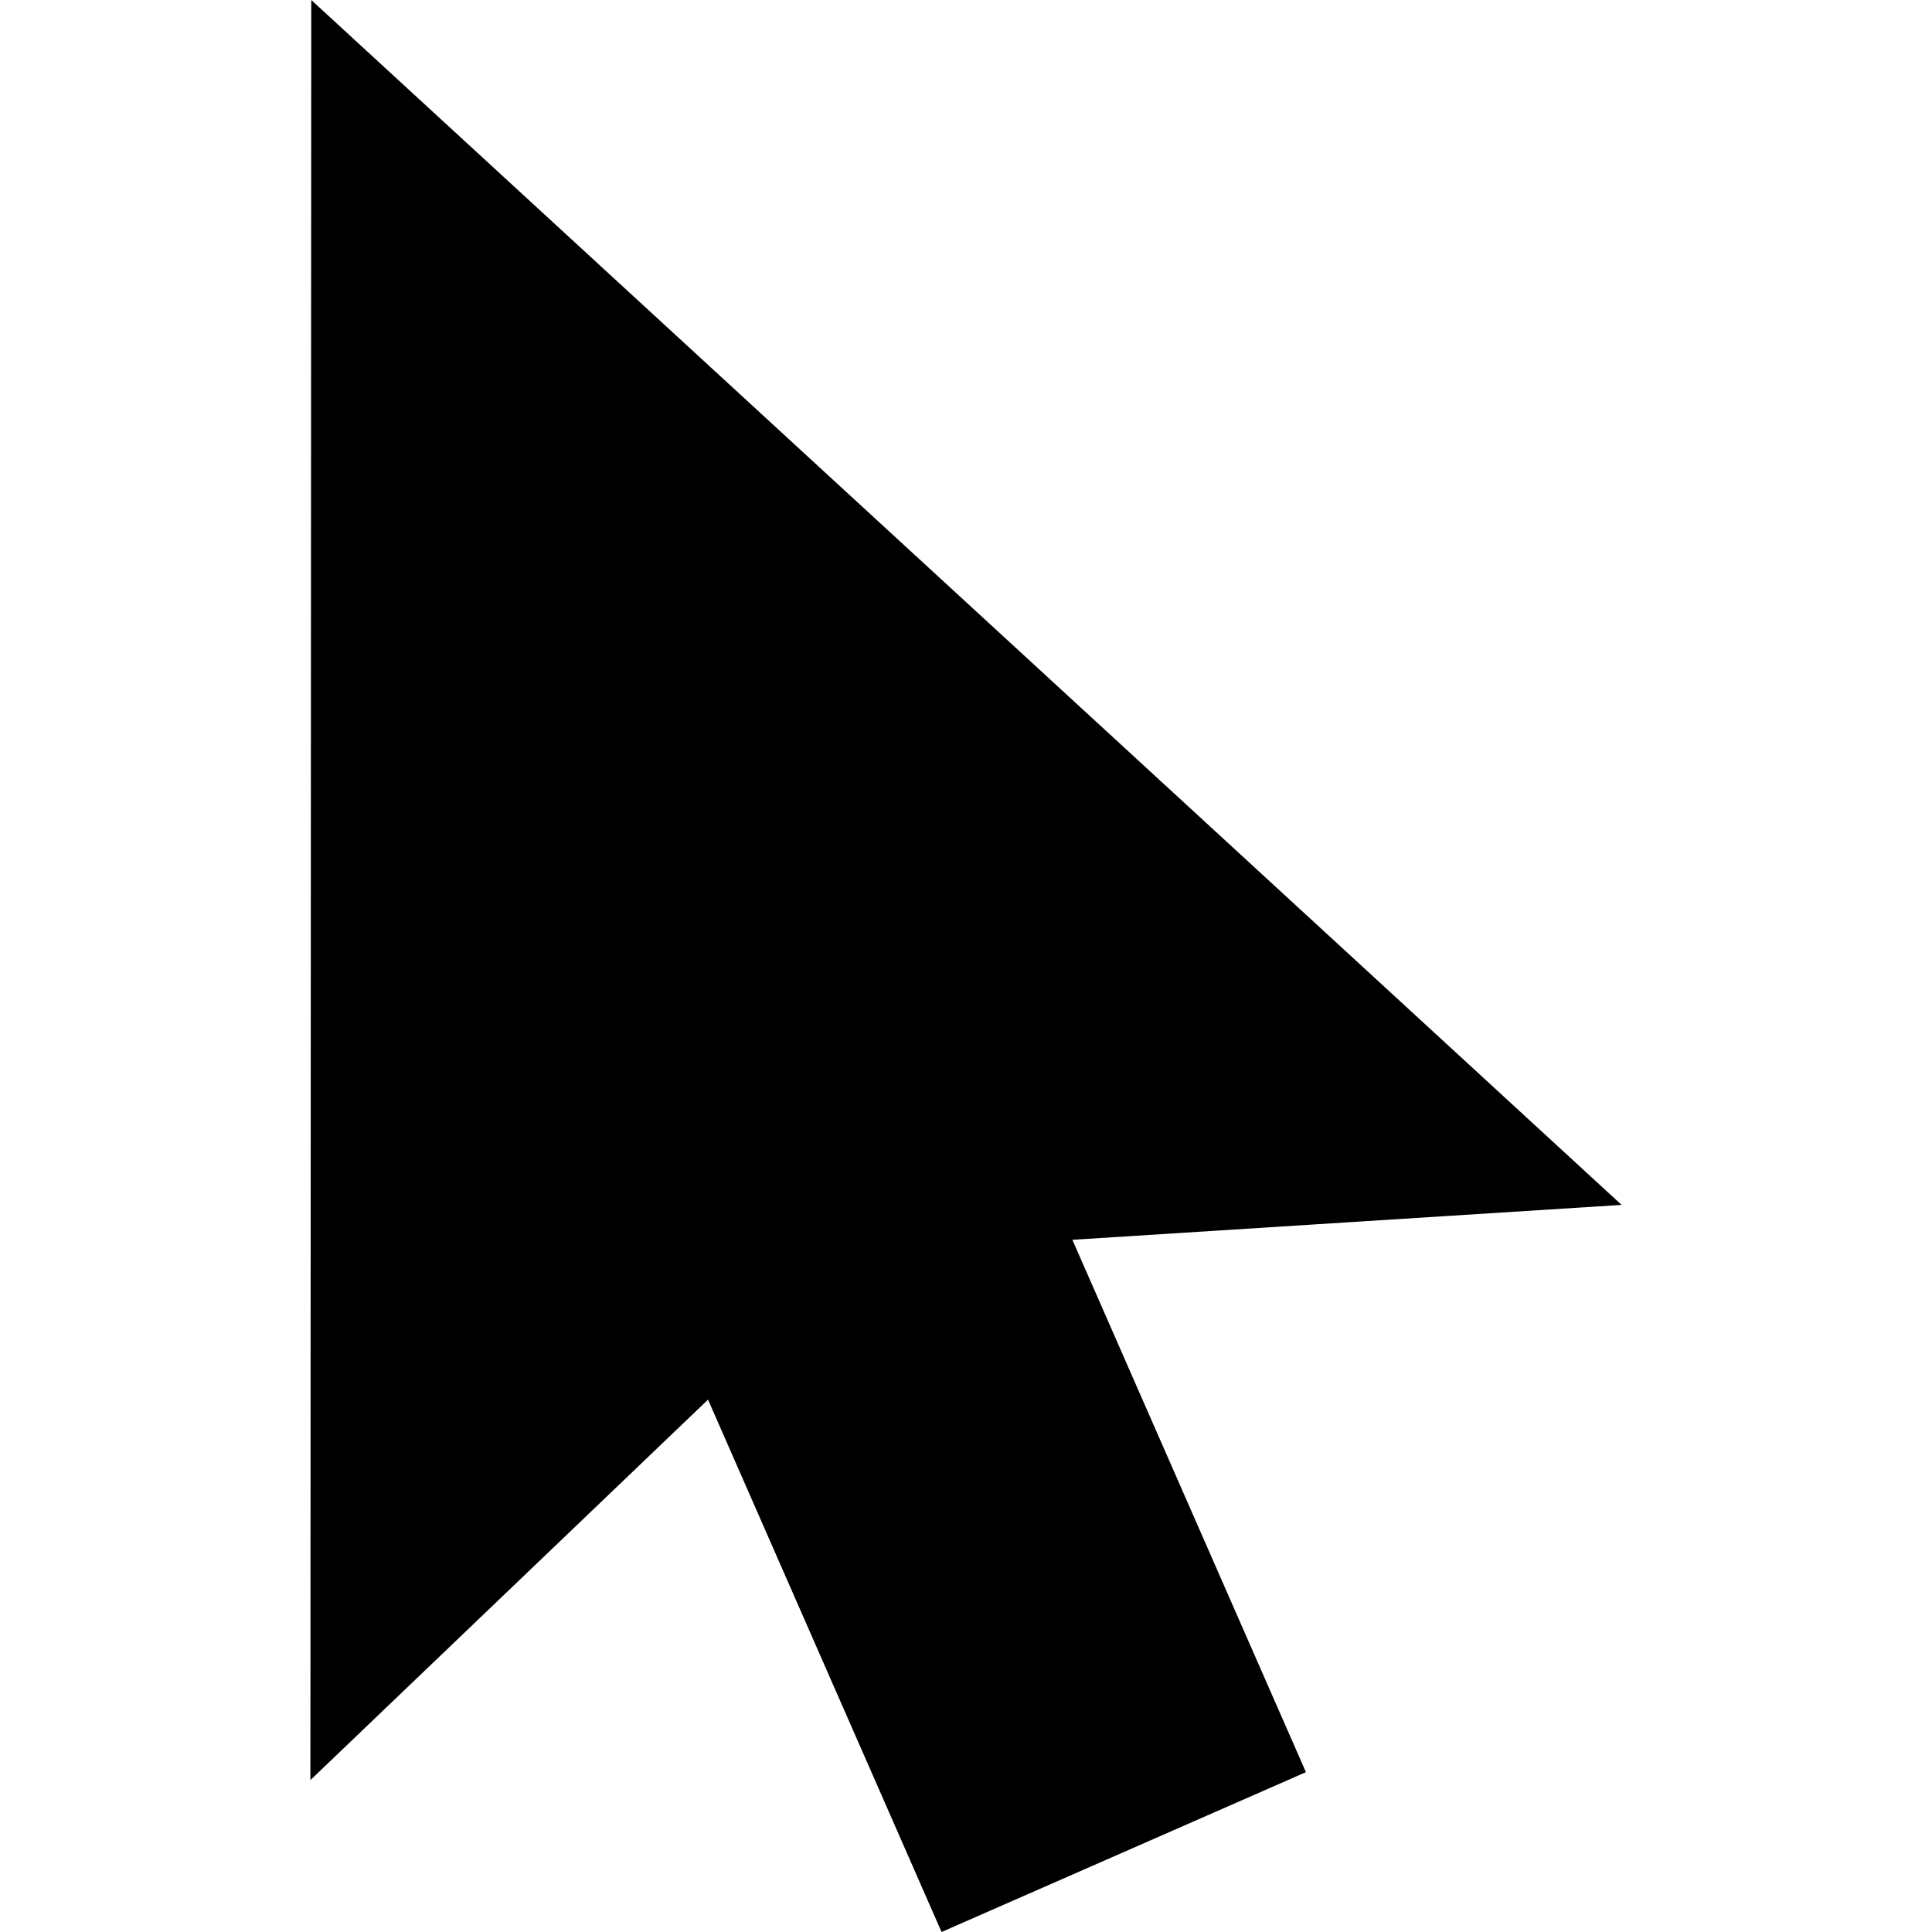
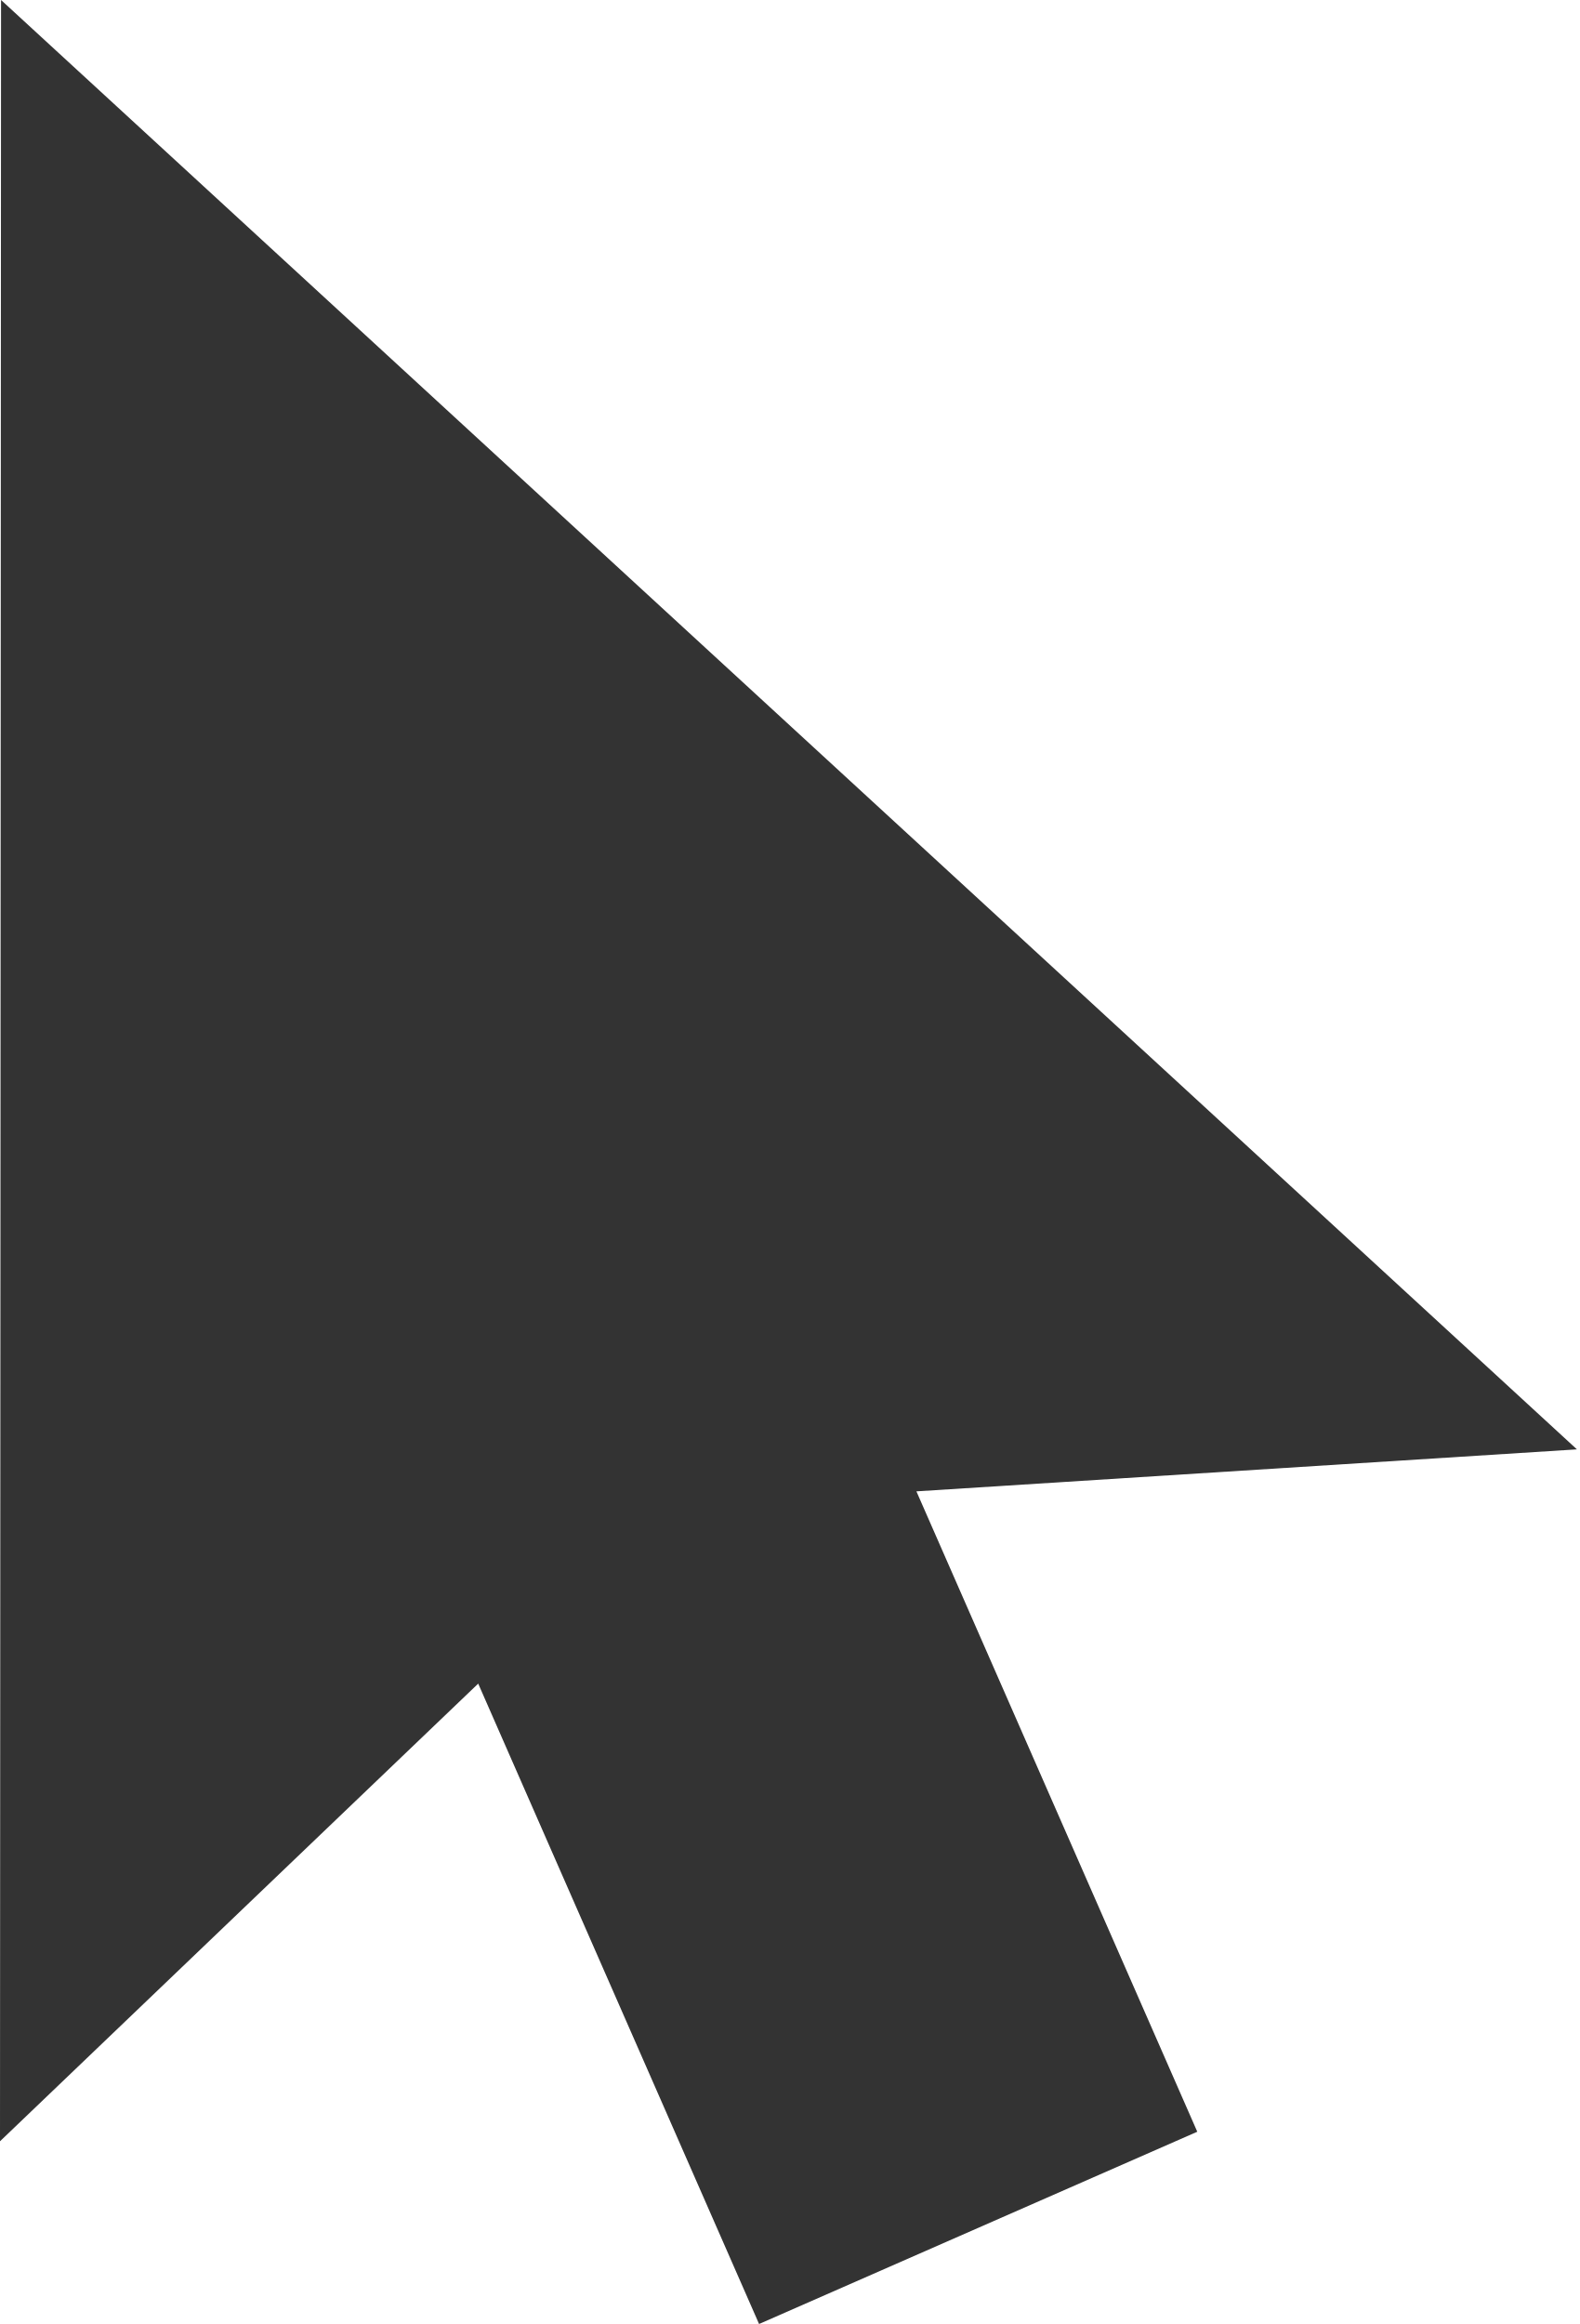
- <svg xmlns="http://www.w3.org/2000/svg" version="1.1" id="Capa_1" x="0px" y="0px" viewBox="0 0 512 512" style="enable-background:new 0 0 512 512;" xml:space="preserve">
-   <g>
-     <g>
-       <polygon points="429.742,319.31 82.489,0 82.258,471.744 187.633,370.918 249.523,512 346.083,469.642 284.193,328.56   " />
-     </g>
-   </g>
-   <g>
- </g>
-   <g>
- </g>
-   <g>
- </g>
-   <g>
- </g>
-   <g>
- </g>
-   <g>
- </g>
-   <g>
- </g>
-   <g>
- </g>
-   <g>
- </g>
-   <g>
- </g>
-   <g>
- </g>
-   <g>
- </g>
-   <g>
- </g>
-   <g>
- </g>
-   <g>
- </g>
+ <svg xmlns="http://www.w3.org/2000/svg" width="348" height="512" viewBox="0 0 348 512" fill="none">
+   <path d="M347.484 319.31L0.231 0L0 471.744L105.375 370.918L167.265 512L263.825 469.642L201.935 328.56L347.484 319.31Z" fill="#333333" />
</svg>
